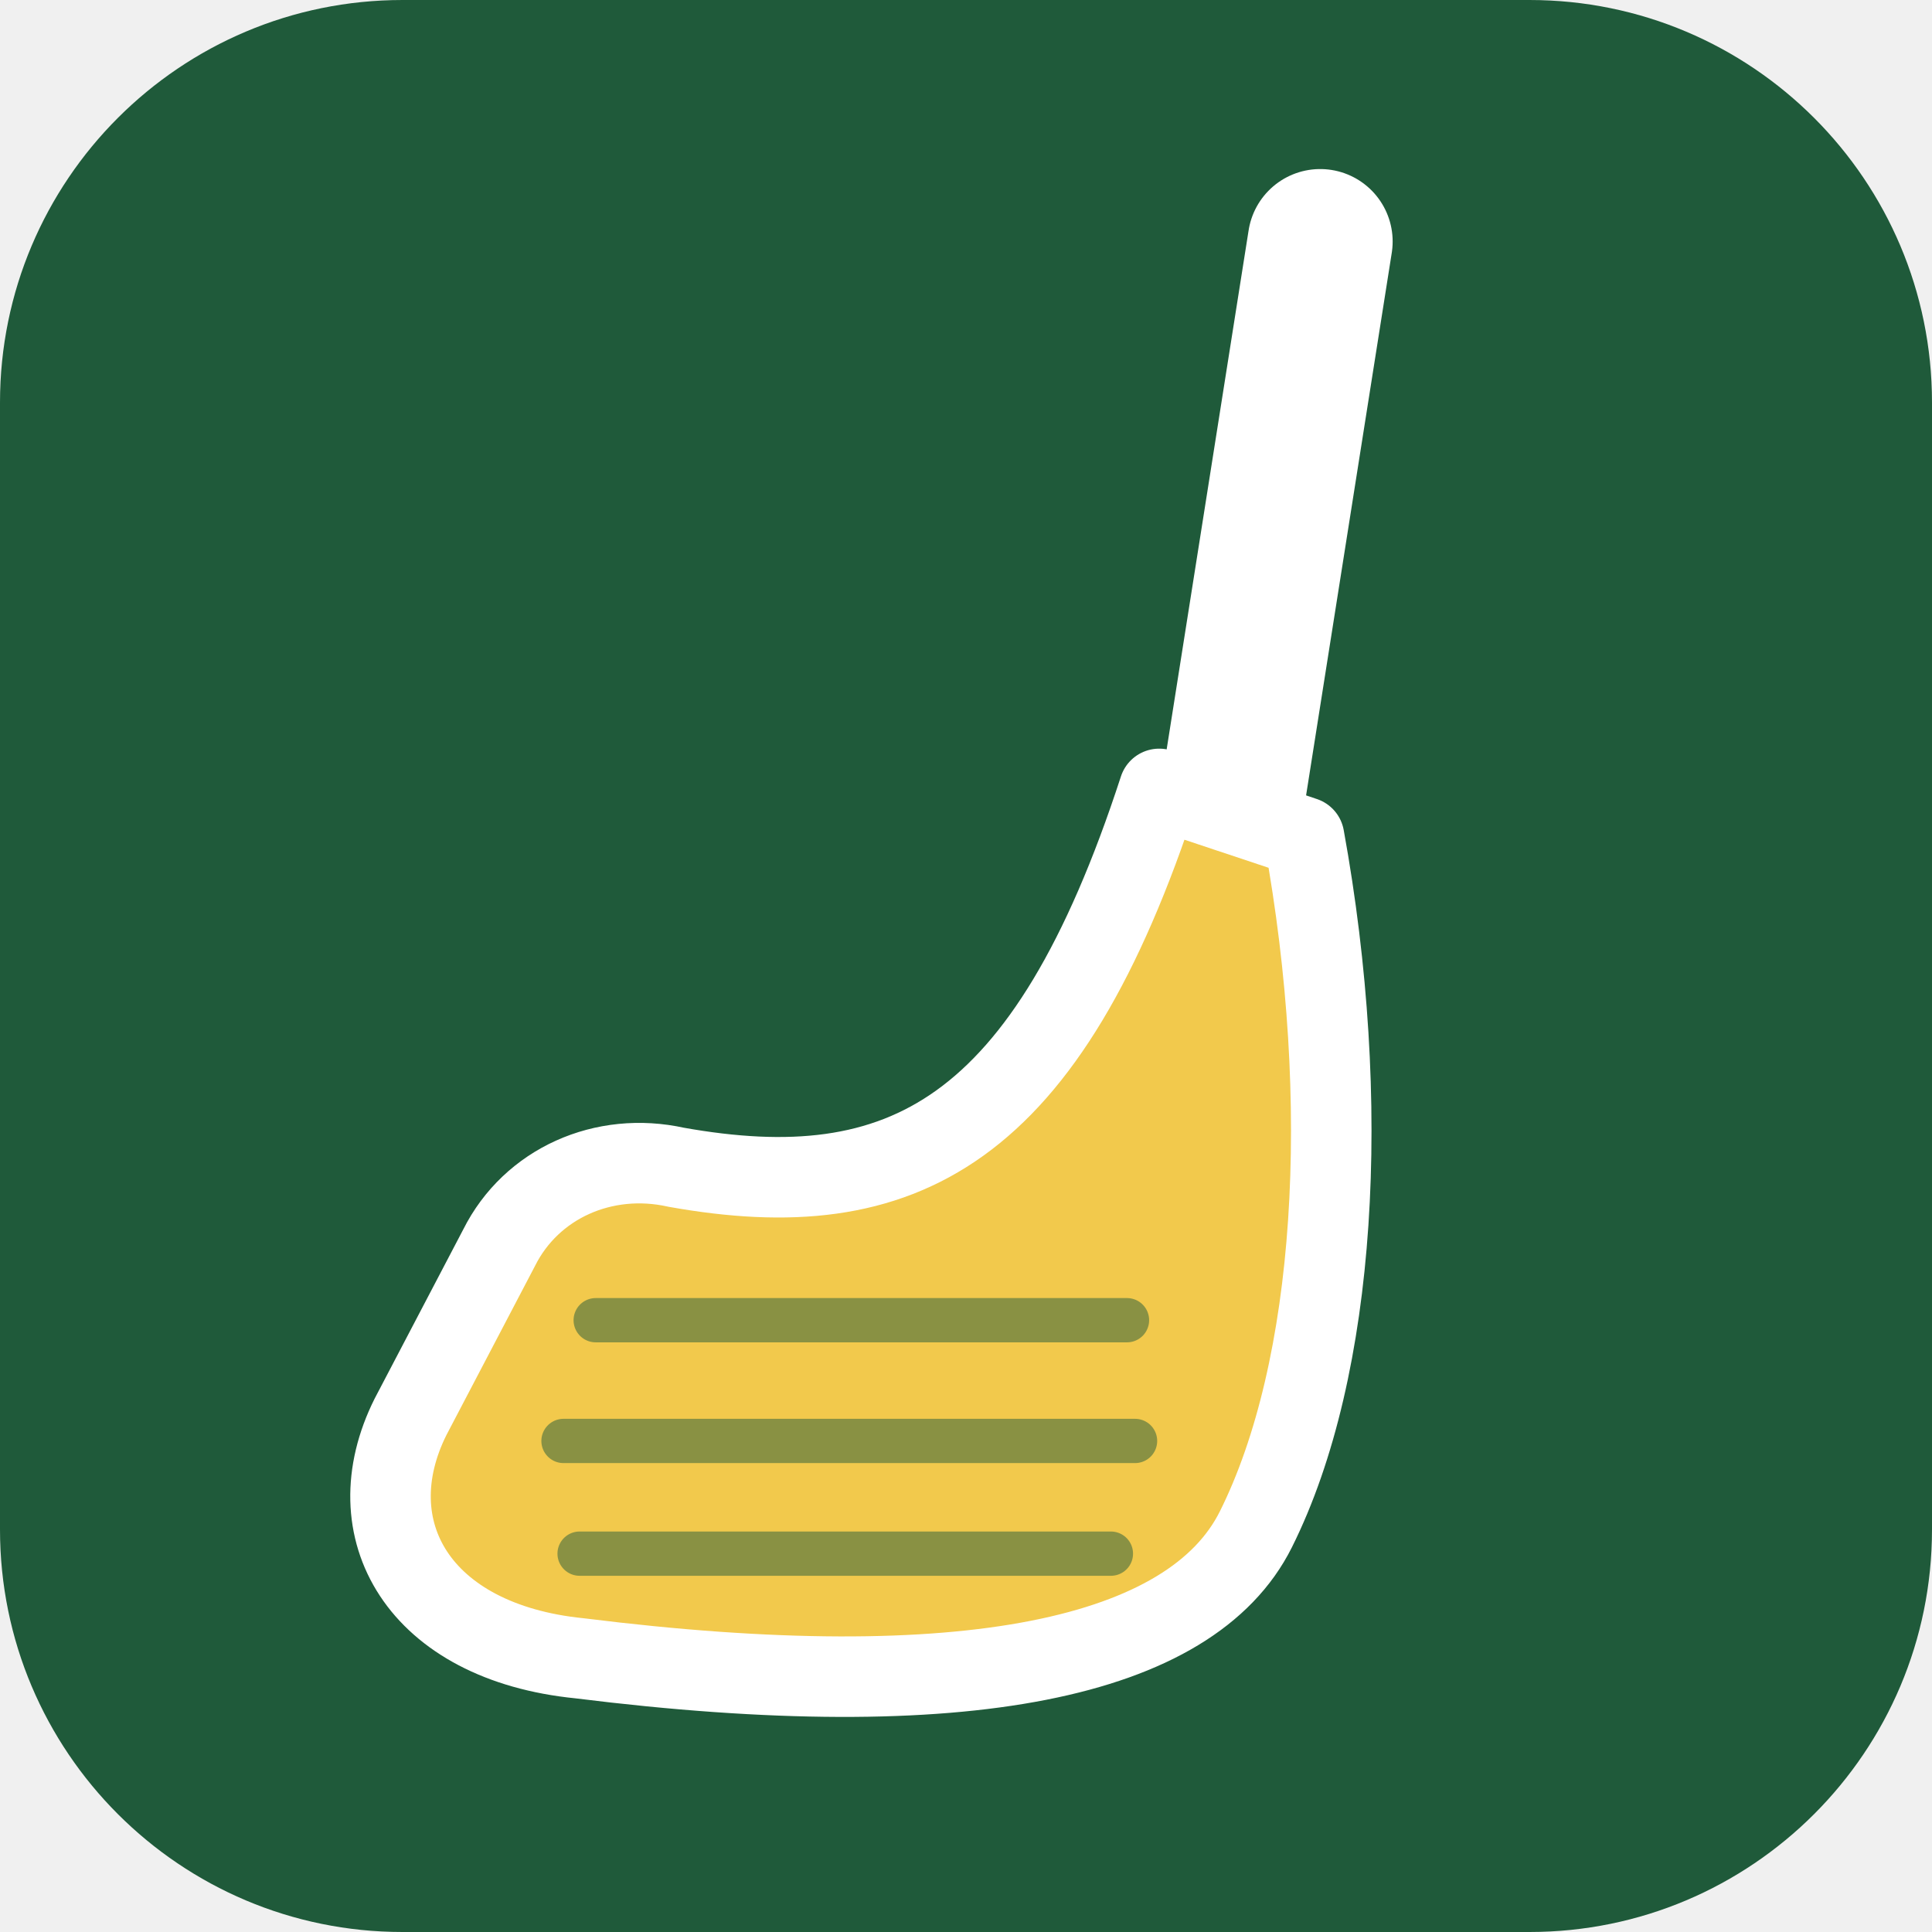
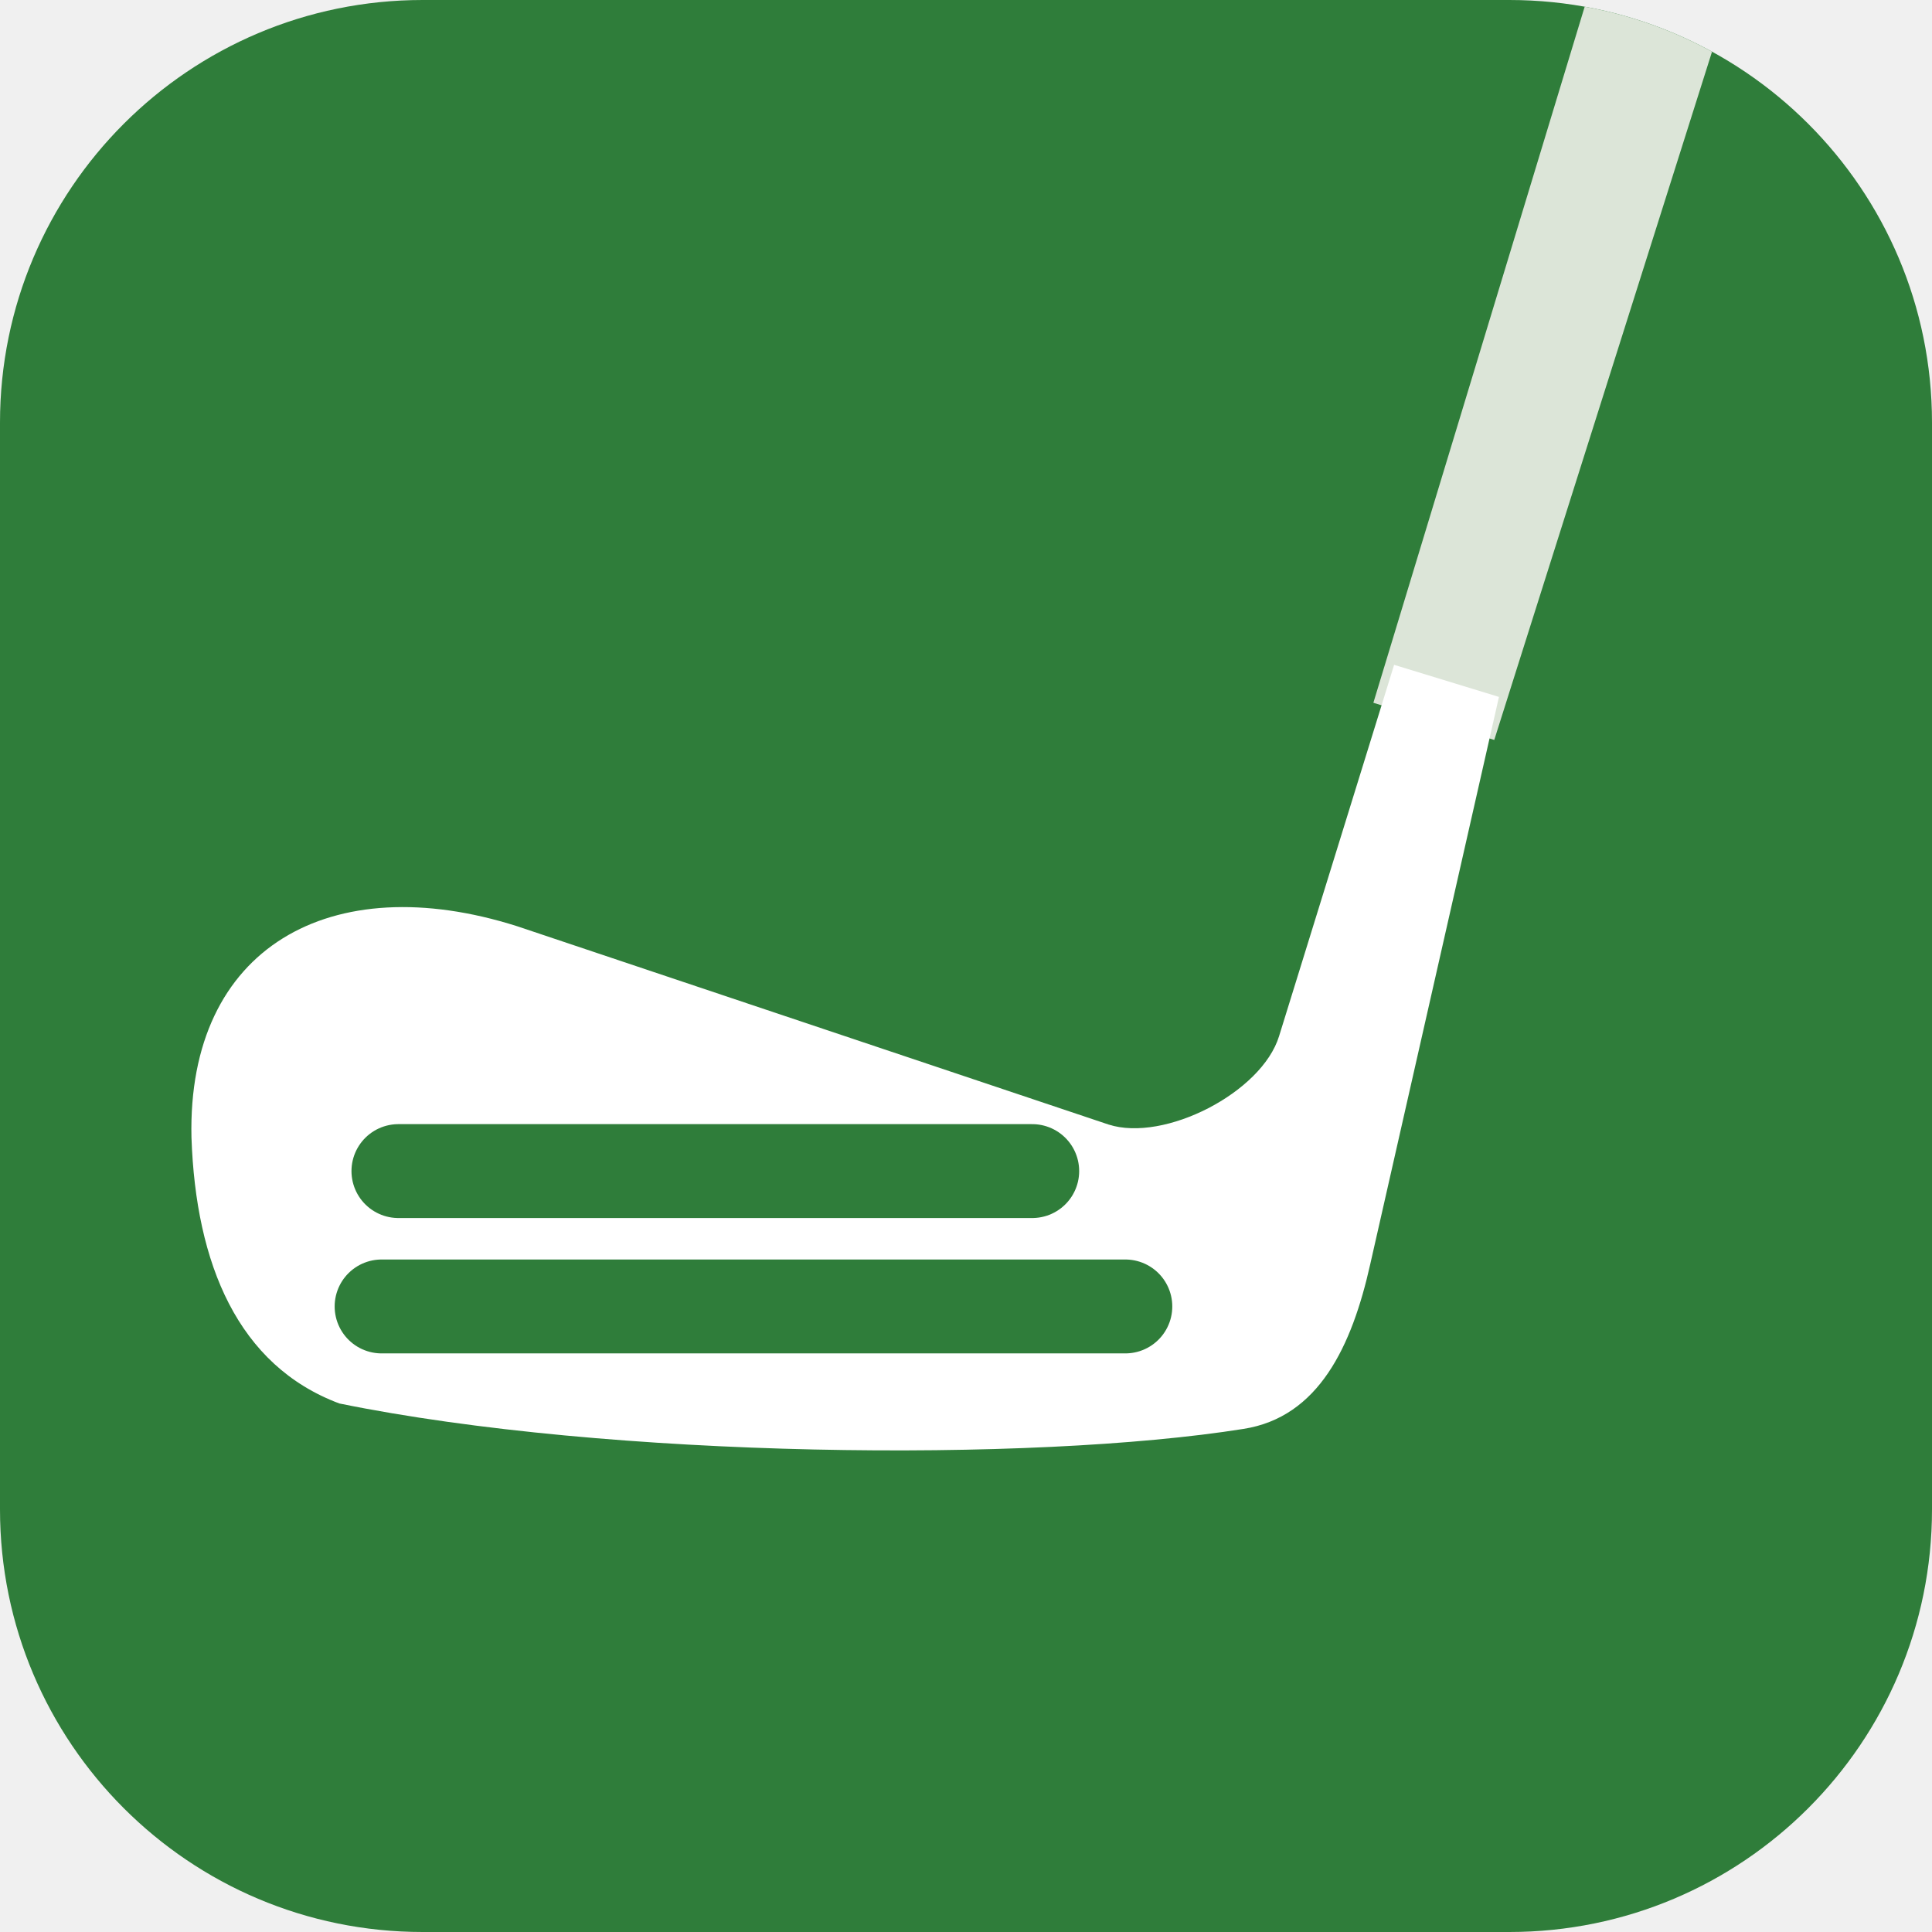
- <svg xmlns="http://www.w3.org/2000/svg" viewBox="0 0 24 24">
-   <rect width="24" height="24" rx="5" fill="#1F5A3A" />
-   <path d="M16.4 3 15.2 10.6" stroke="#fff" stroke-width="1.8" stroke-linecap="round" />
-   <path d="M14.4 9.8 16.2 10.4c.6 3.3.4 6.6-.6 8.6-.8 1.6-3.6 2.2-8.4 1.6-2-.2-2.8-1.6-2.1-3l1.1-2.1c.4-.8 1.3-1.2 2.2-1 2.8.5 4.6-.4 6-4.7z" fill="#F2C94C" stroke="#fff" stroke-width="1" stroke-linejoin="round" />
-   <path d="M7.4 16.4h6.6M7 17.9h7.1M7.2 19.3h6.6" stroke="#1F5A3A" stroke-width=".55" stroke-linecap="round" opacity=".5" />
+ <svg xmlns="http://www.w3.org/2000/svg" viewBox="0 0 32 32">
+   <clipPath id="tile">
+     <rect width="32" height="32" rx="7" />
+   </clipPath>
+   <rect width="32" height="32" rx="7" fill="#2F7D3A" />
+   <g clip-path="url(#tile)">
+     <g transform="matrix(.0648 0 0 .0648 -2.57 -.27)">
+       <path d="M421.6 193.3L390.7 183.8L500.5 -177.9L535.6 -167Z" fill="#DCE5D8" />
+       <path d="M171.8 240.9C124.2 225.8 87.5 246.3 88.6 294.9C89.7 327.3 100.5 353.2 126.4 362.9C195.5 377 303.5 378 357.5 369.4C376.7 366.4 385.2 348.3 389.9 327.3L422.8 182.3L396 174.1L366.6 269C362.2 283.4 337.3 296.2 323 291.6Z" fill="#fff" />
+       <path d="M141.5 303.5H303.5M137.2 338.1H327.3" fill="none" stroke="#2F7D3A" stroke-width="24" stroke-linecap="round" />
+     </g>
+   </g>
</svg>
